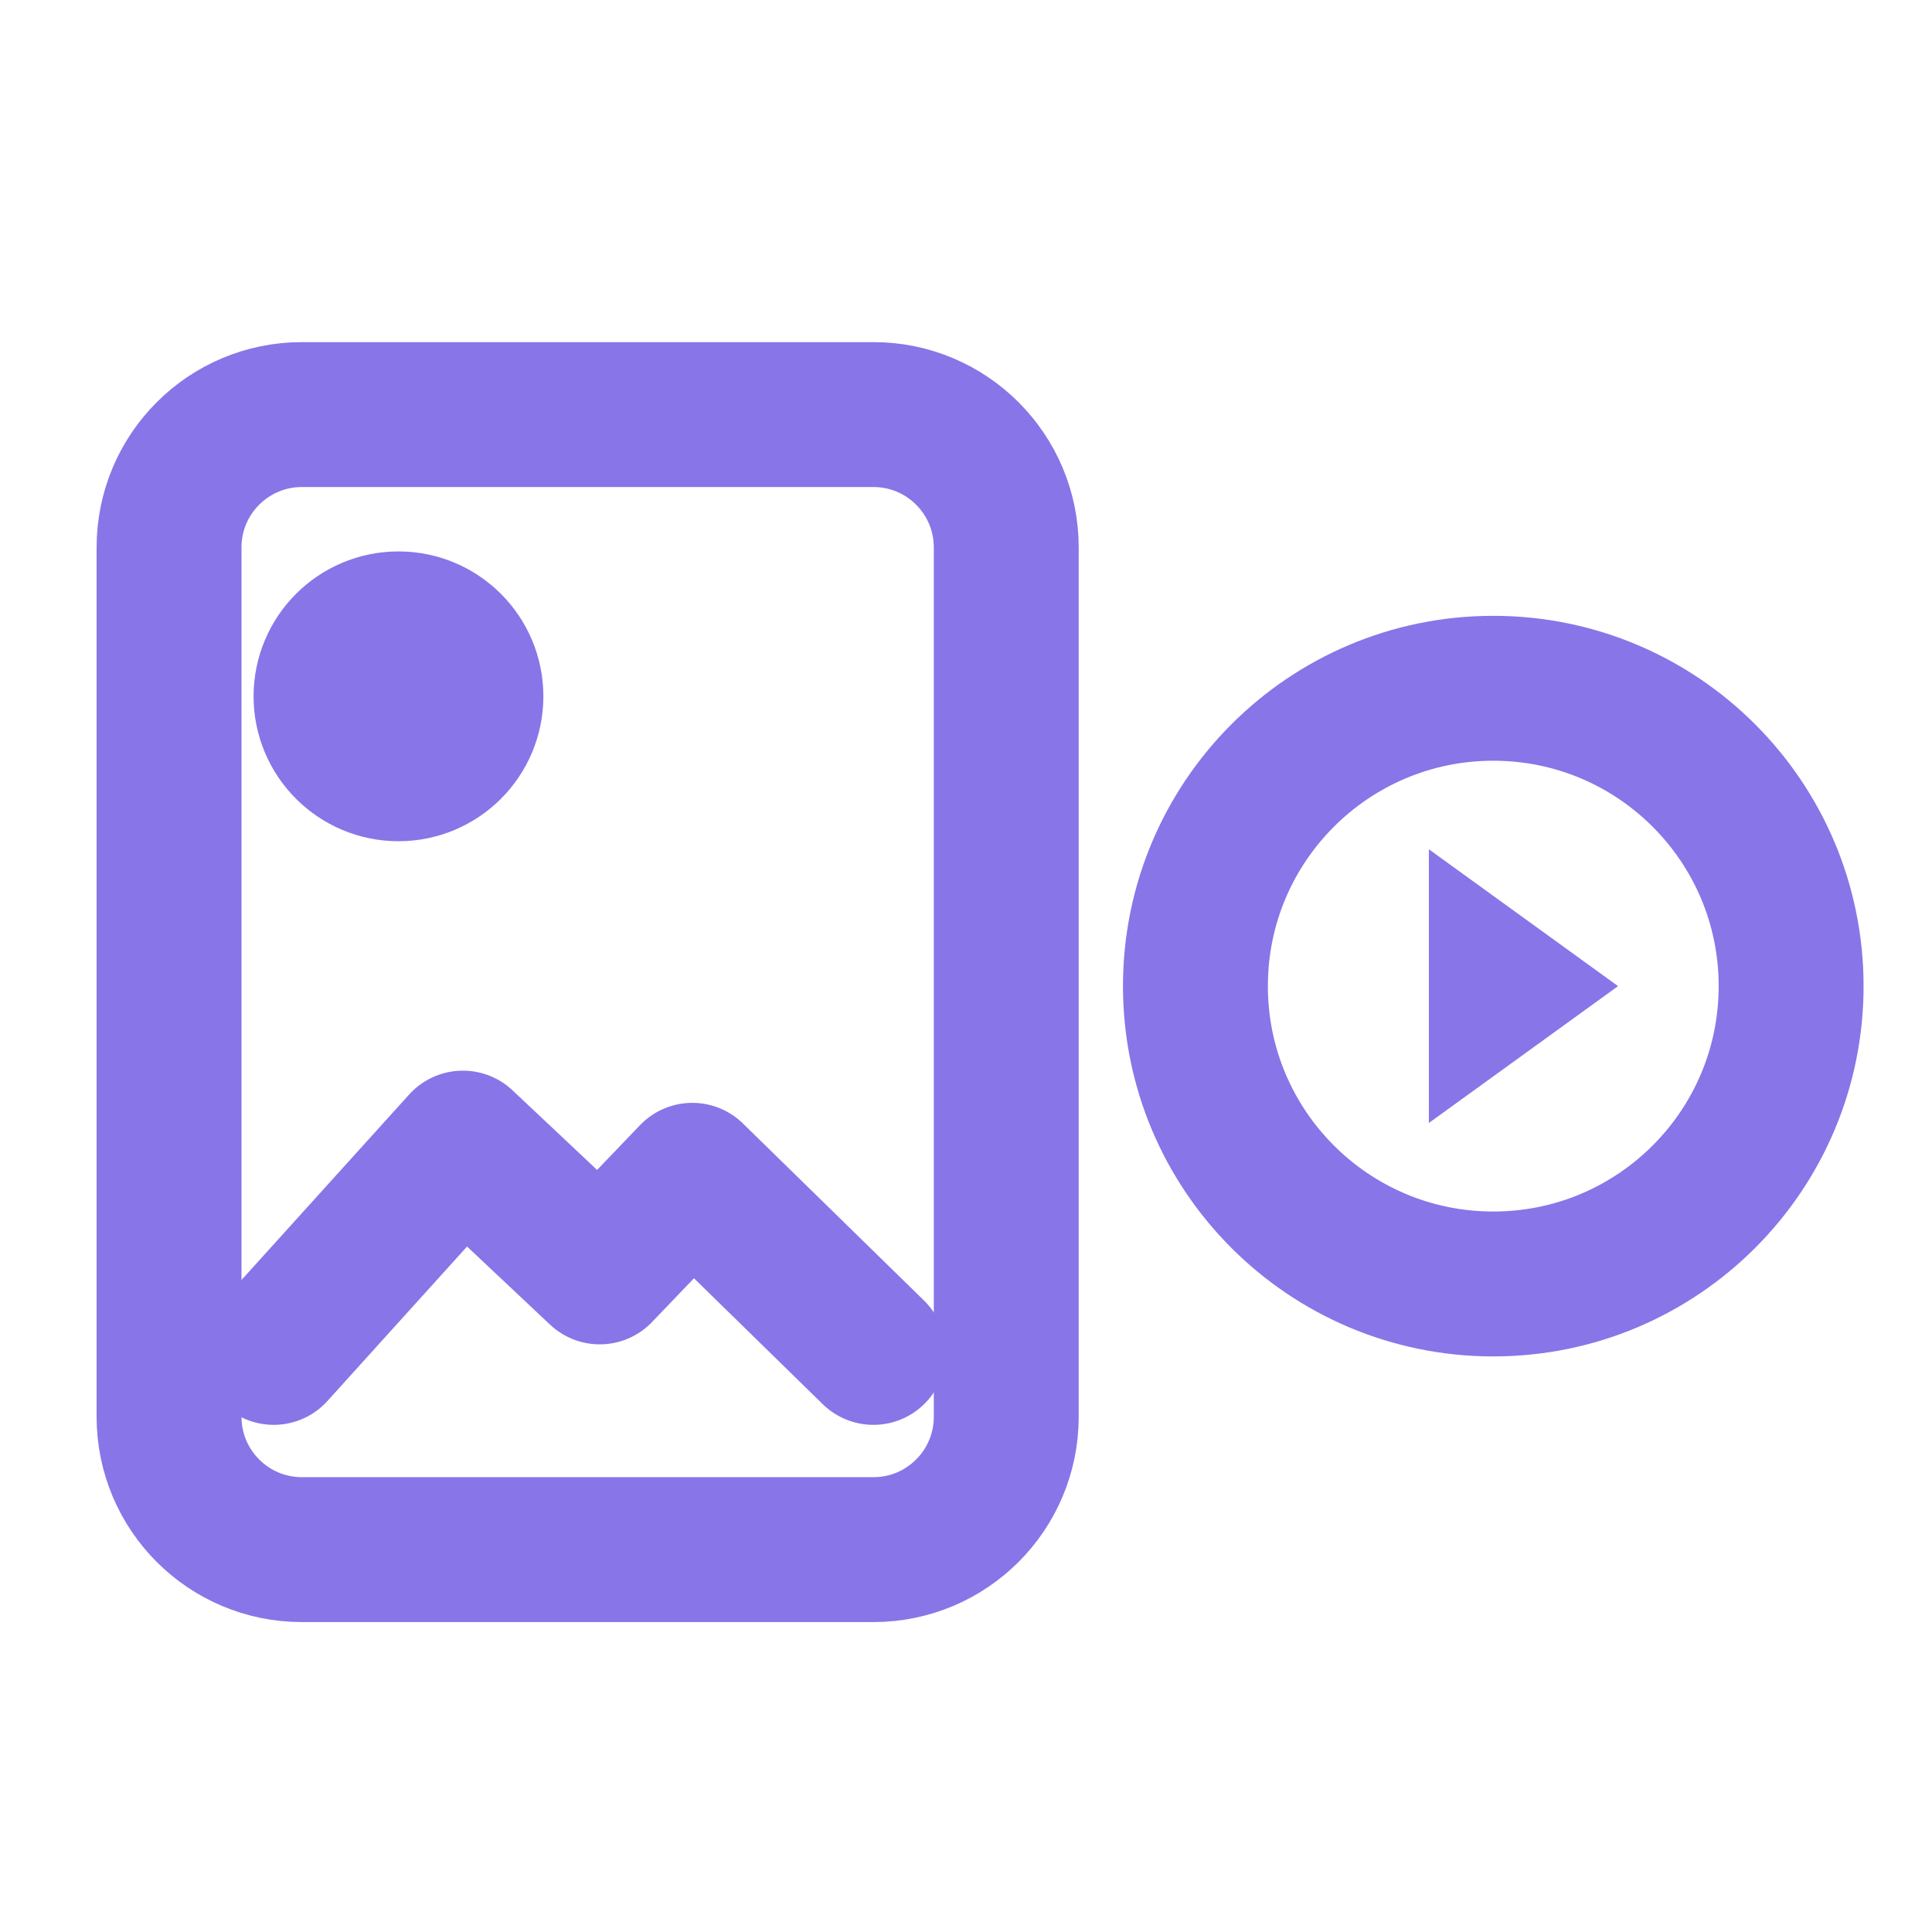
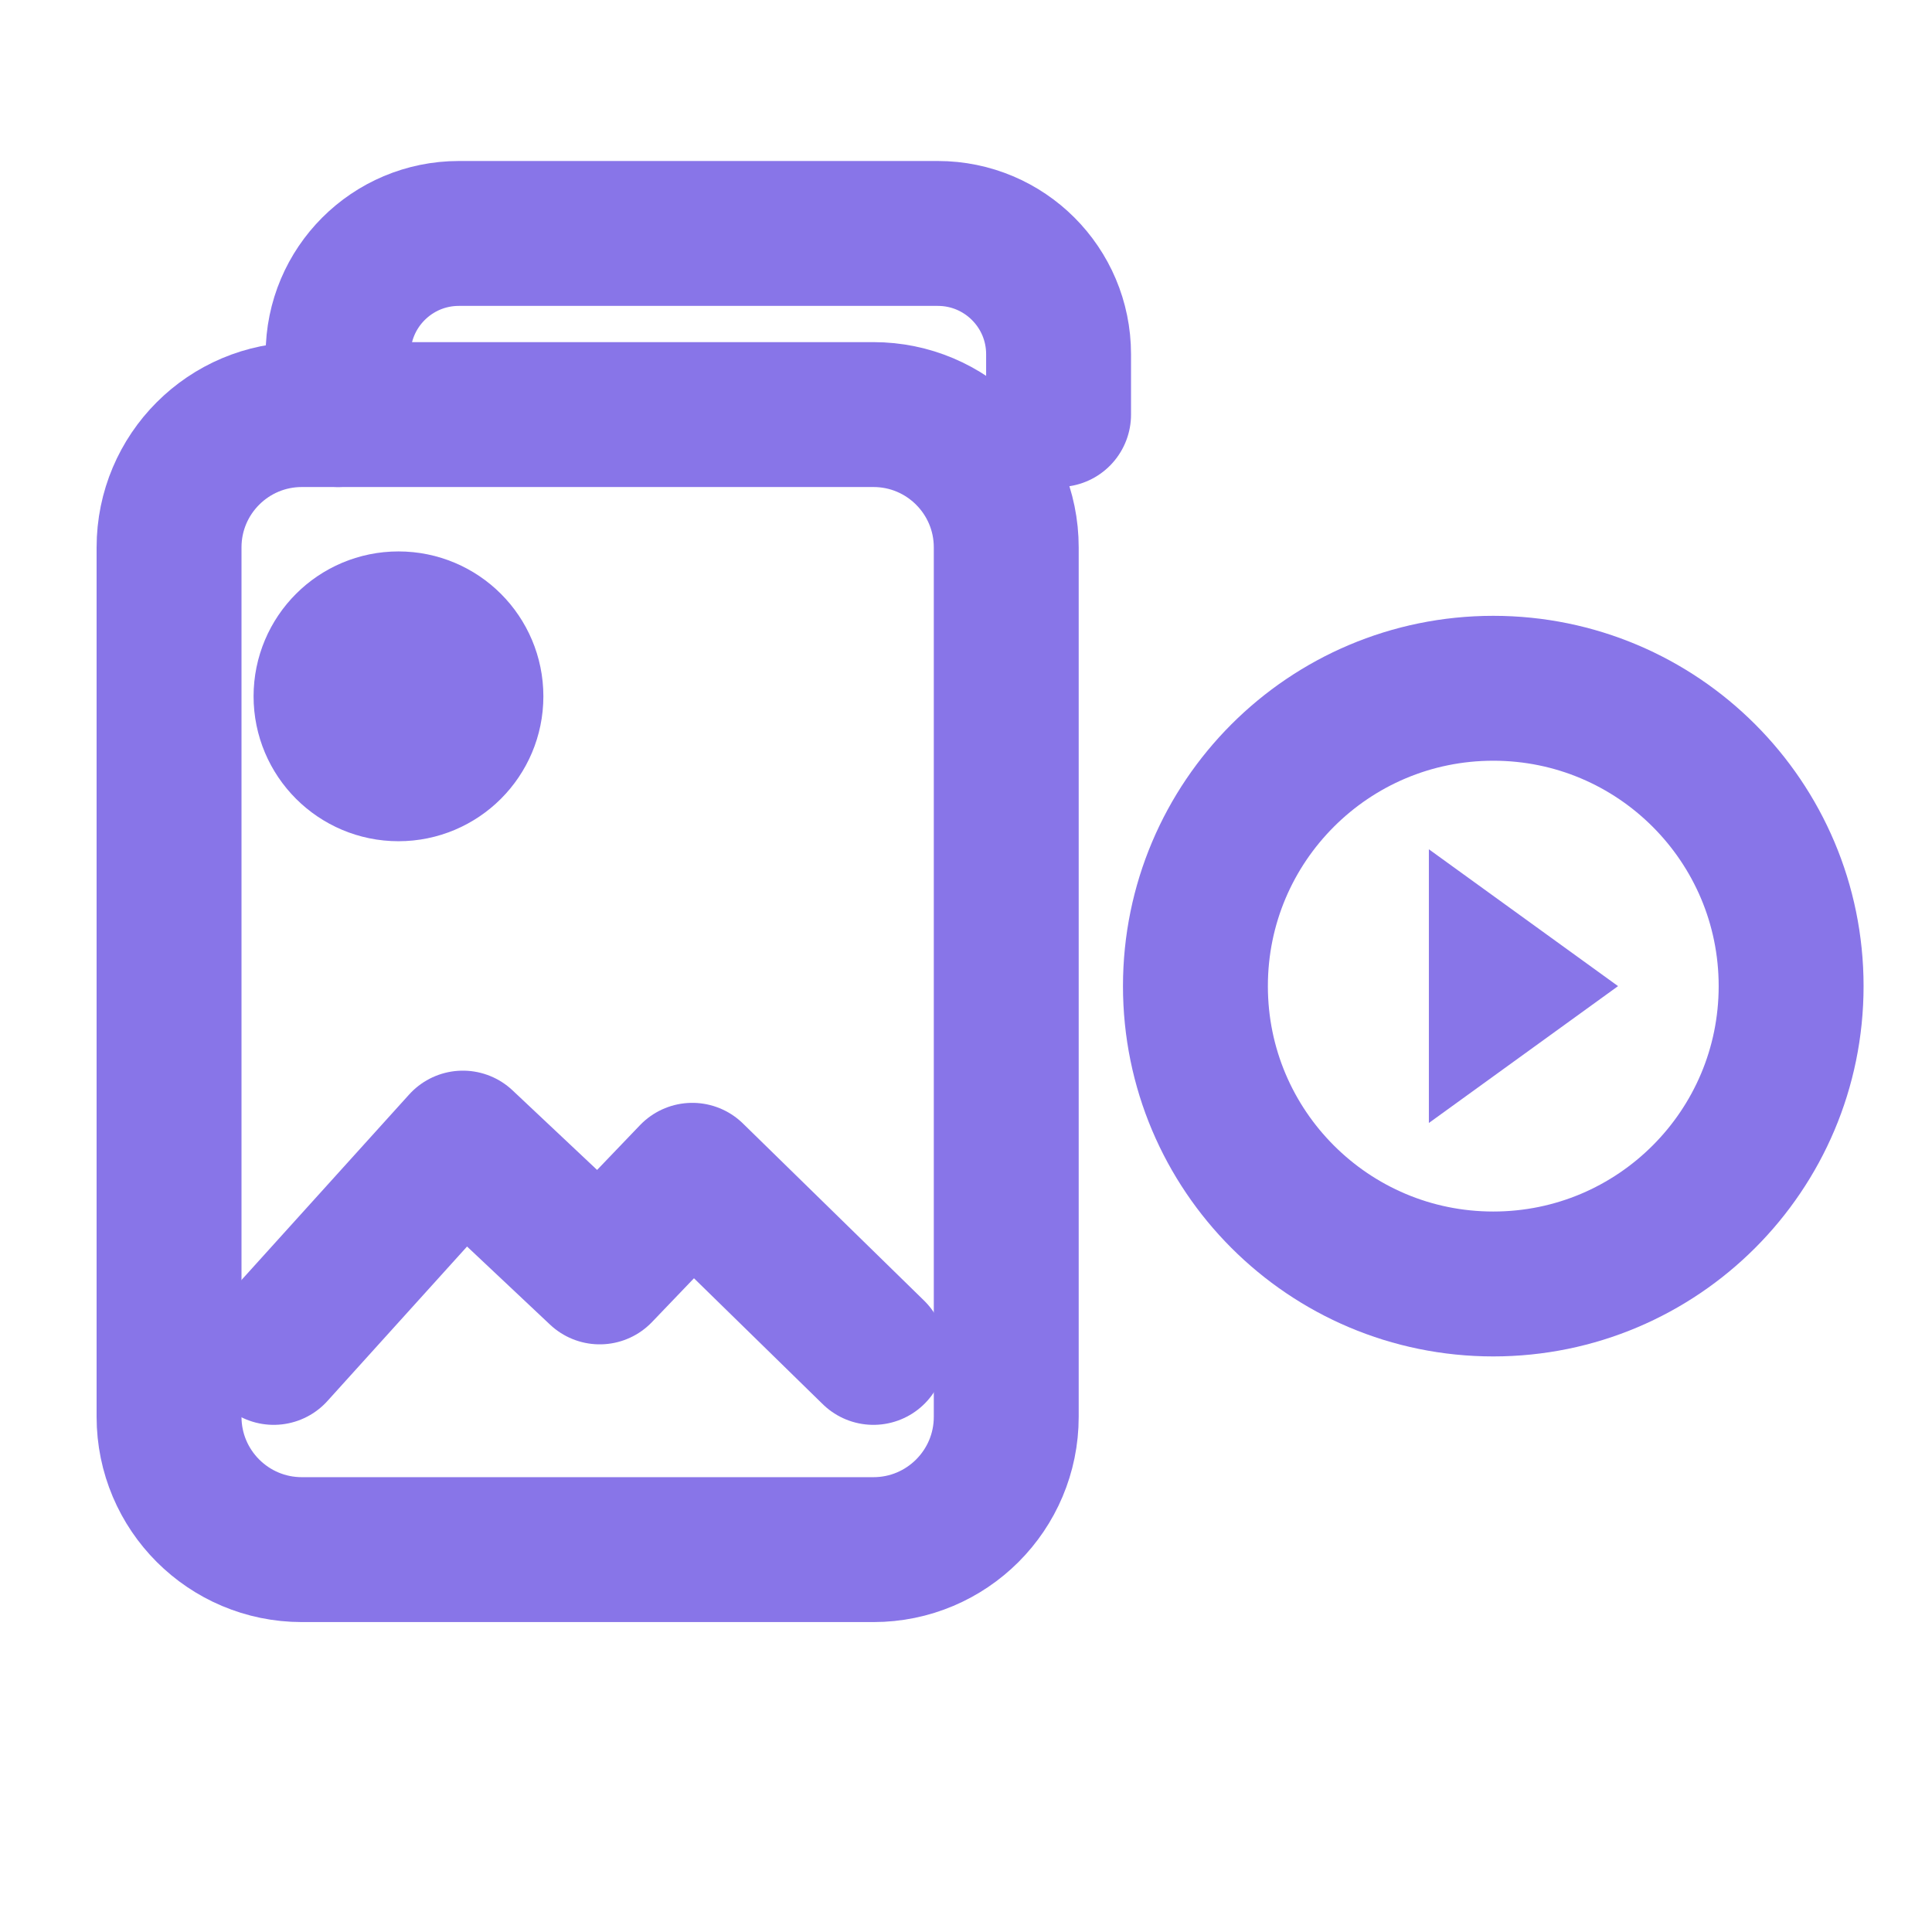
<svg xmlns="http://www.w3.org/2000/svg" width="24" height="24" viewBox="0 0 24 24">
  <g fill="none" stroke="#8875E8" stroke-width="1.8" stroke-linecap="round" stroke-linejoin="round">
+     <path d="M4.2 5.15V4.4A1.5 1.5 0 0 1 5.7 2.9h5.95a1.5 1.5 0 0 1 1.5 1.5v.75" />
    <rect x="2.1" y="5.15" width="10.4" height="14.1" rx="1.65" />
    <circle cx="4.95" cy="8.65" r="0.9" />
    <path d="m3.4 16.8 2.35-2.6 1.7 1.6 1.15-1.2 2.25 2.2" />
    <circle cx="18.55" cy="12.25" r="3.7" />
  </g>
  <path d="M17.75 10.55 20.1 12.25 17.75 13.95Z" fill="#8875E8" stroke="none" />
</svg>
